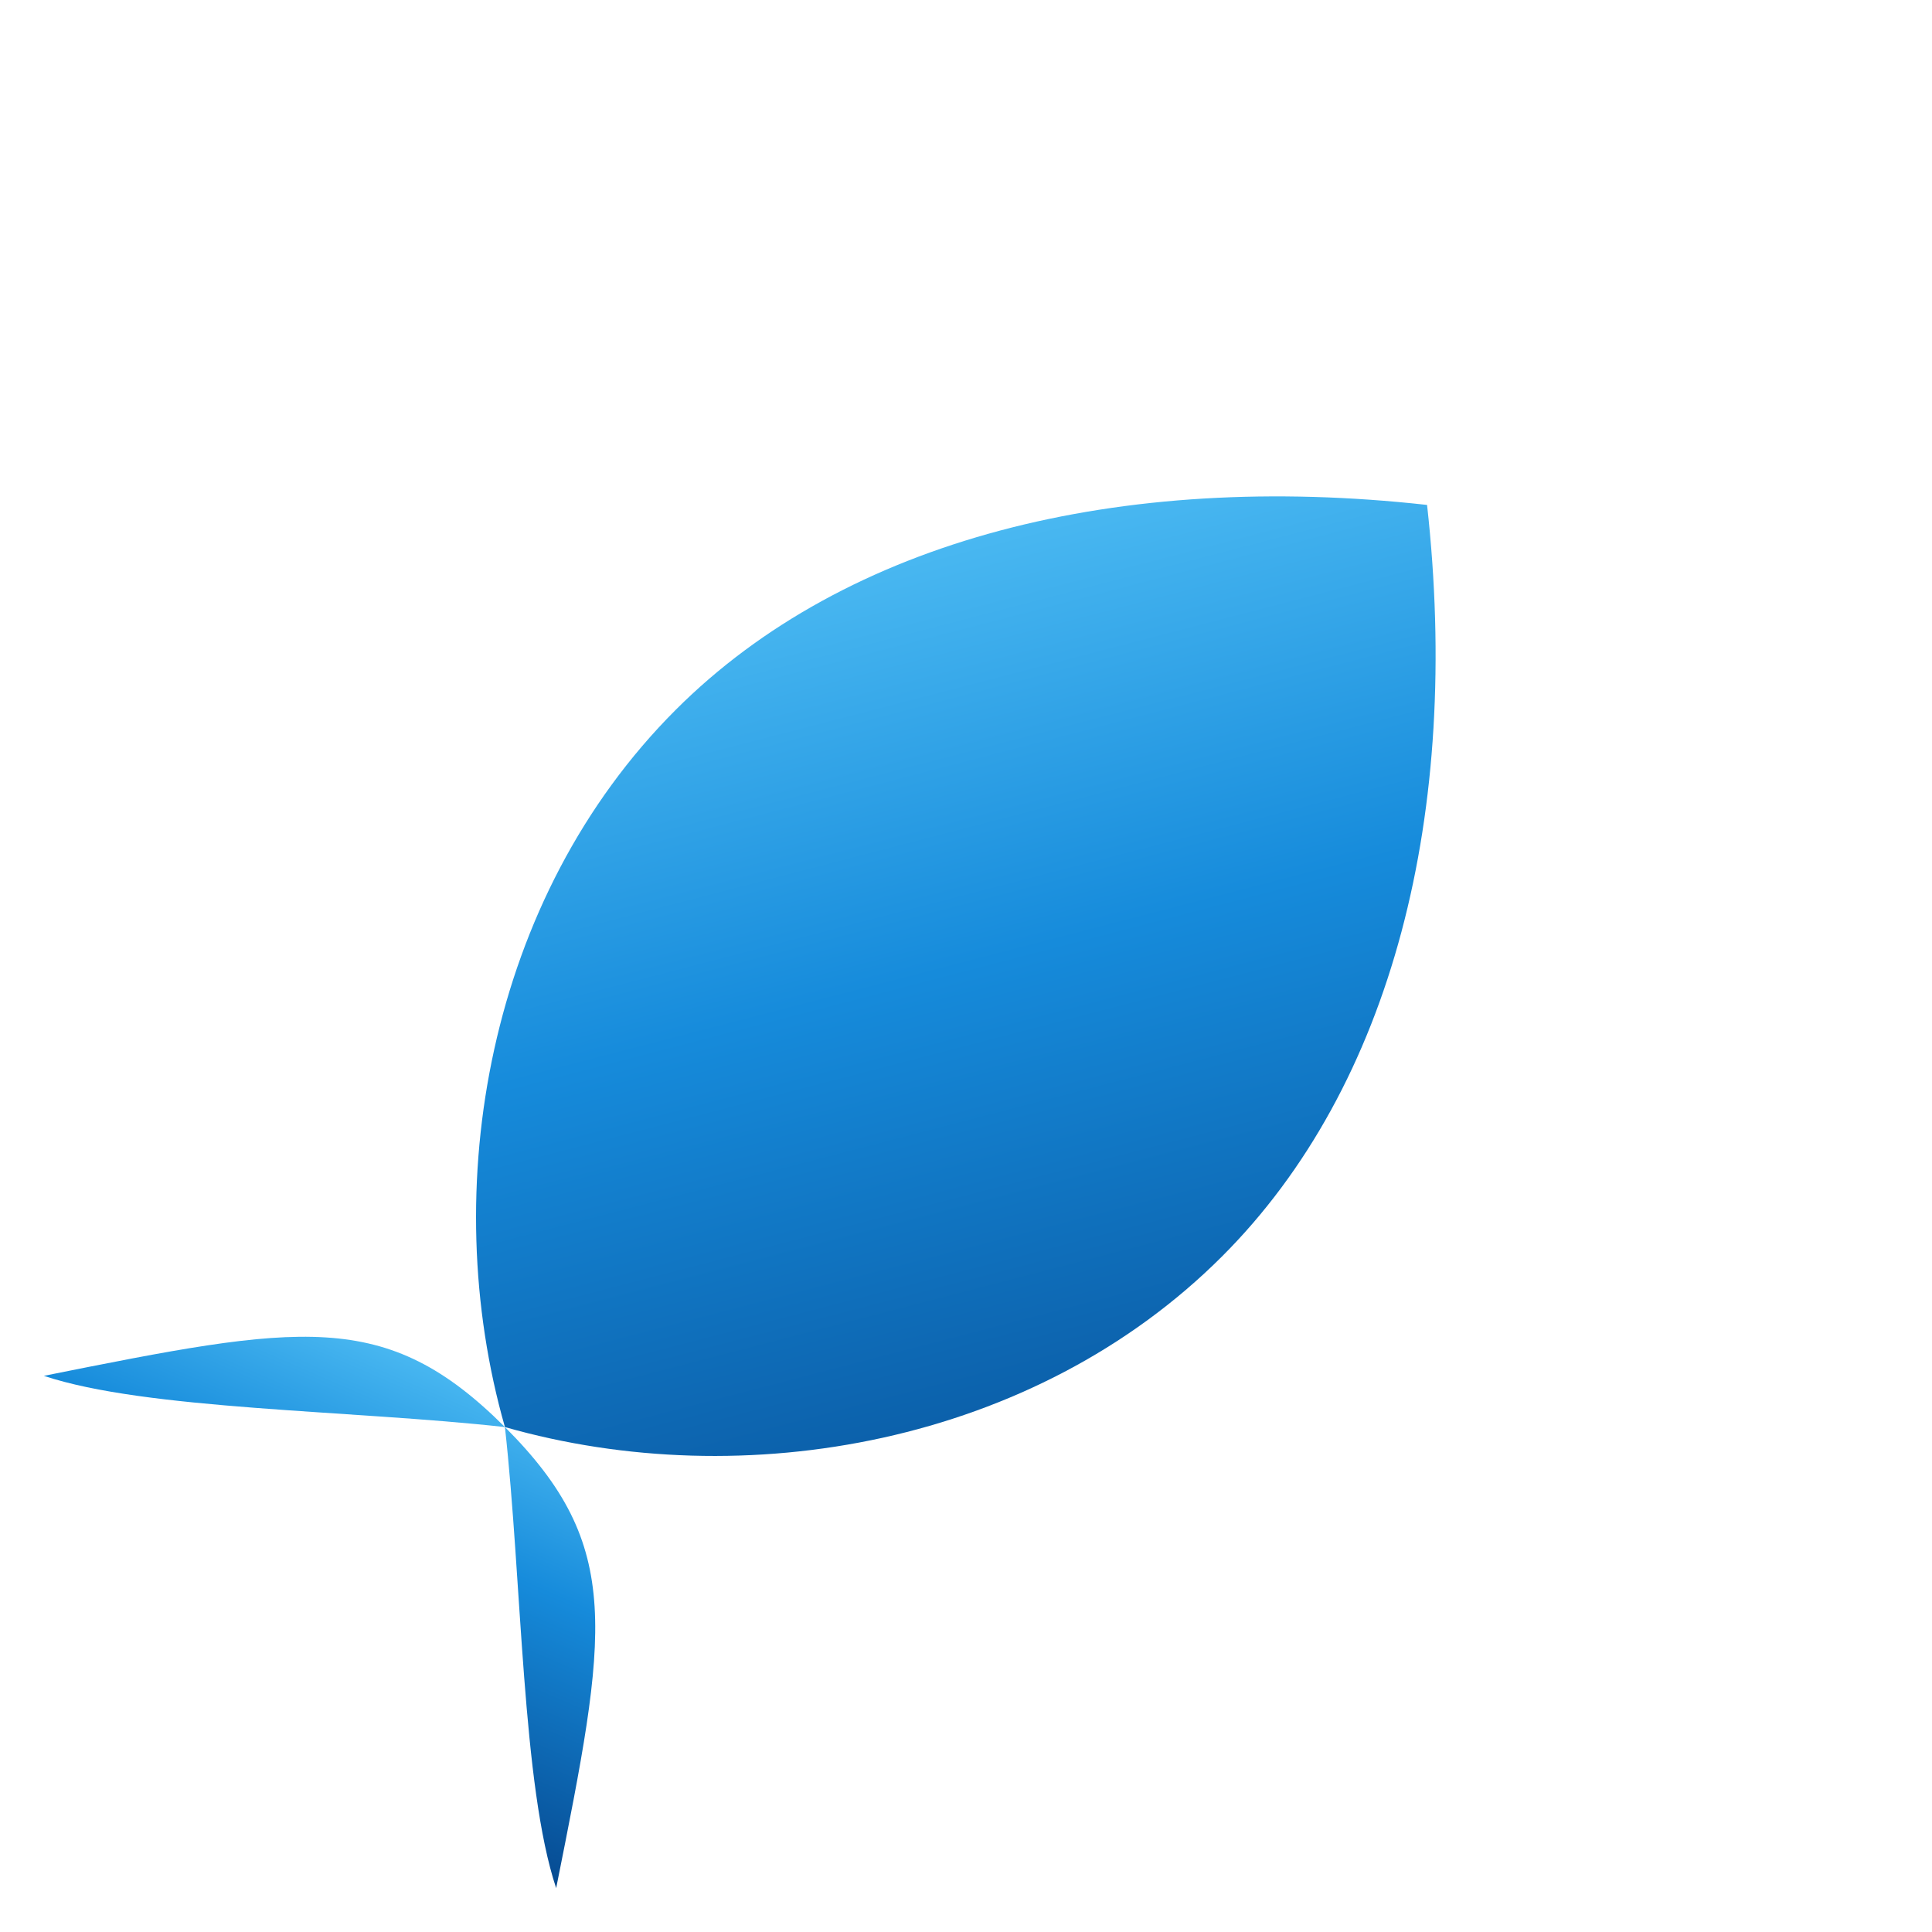
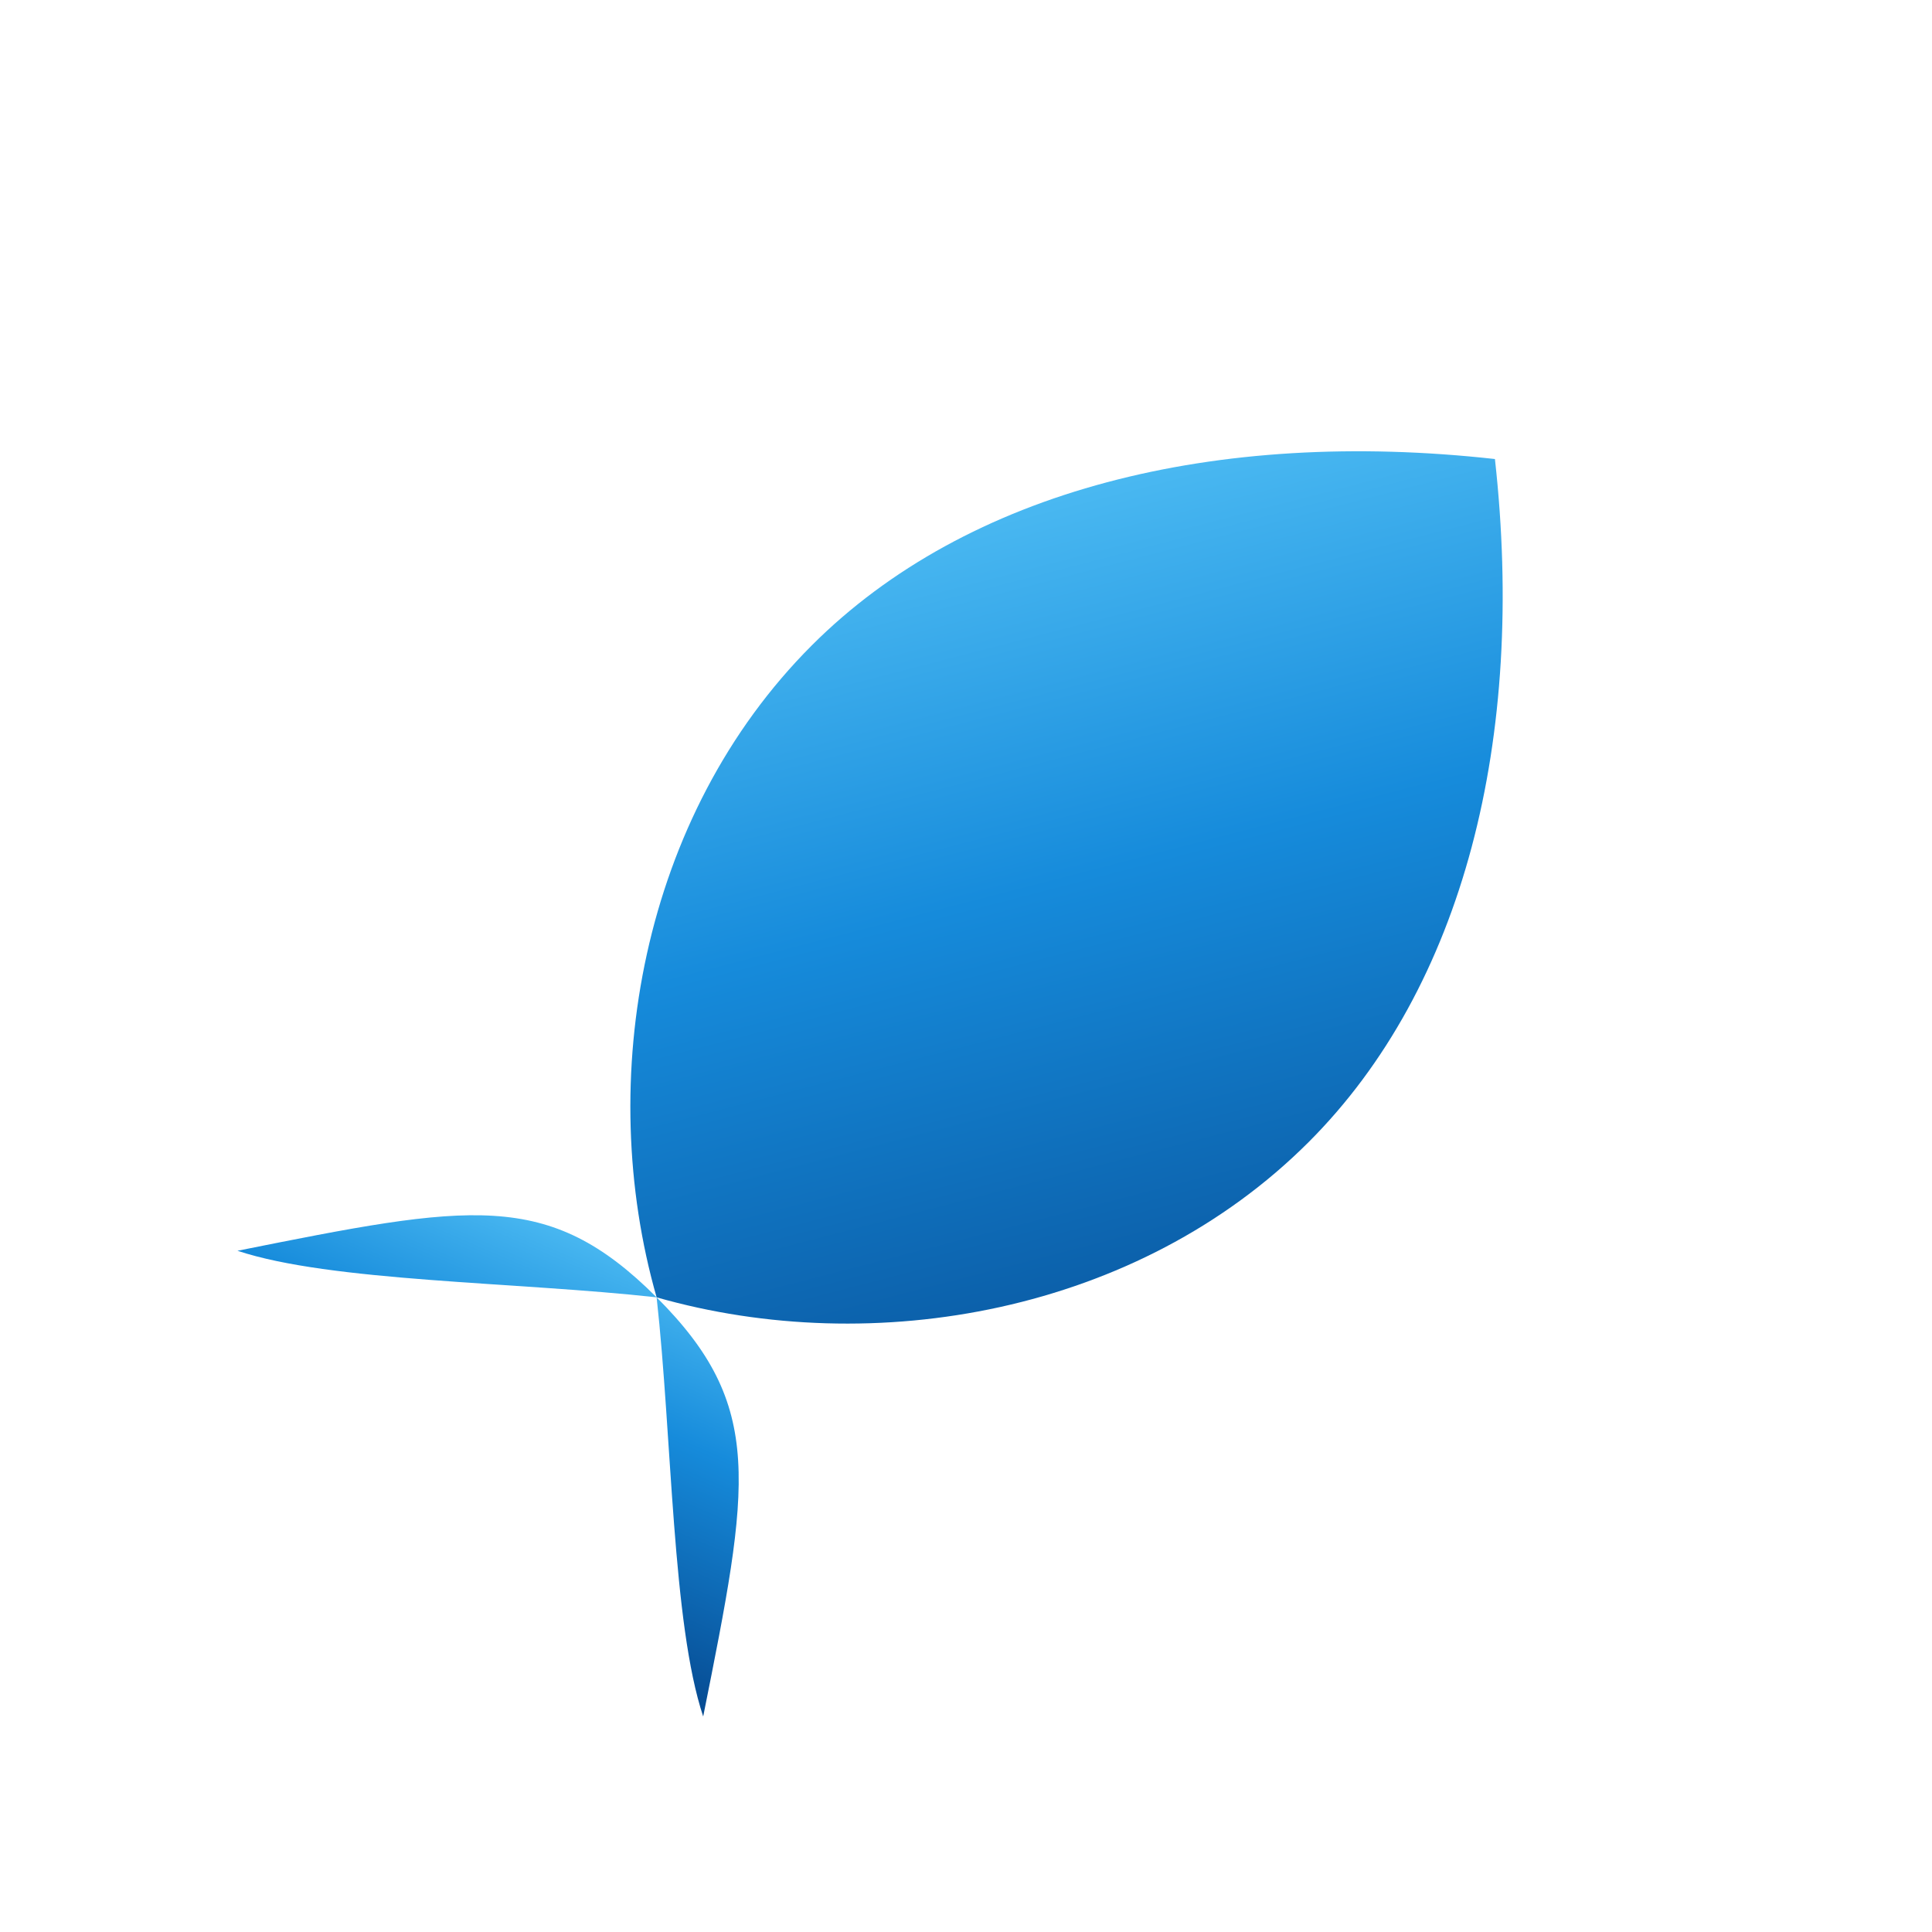
- <svg xmlns="http://www.w3.org/2000/svg" viewBox="0 0 400 400" width="400" height="400">
+ <svg xmlns="http://www.w3.org/2000/svg" viewBox="0 0 350 440" width="400" height="400">
  <defs>
    <linearGradient id="fishGradient" x1="0%" y1="0%" x2="100%" y2="100%">
      <stop offset="0%" stop-color="#69D4FF" />
      <stop offset="50%" stop-color="#168BDB" />
      <stop offset="100%" stop-color="#064A91" />
    </linearGradient>
  </defs>
  <g transform="rotate(45 200 200)">
    <path d="         M 200 65         C 250 105, 280 155, 280 205         C 280 260, 245 310, 200 335         C 155 310, 120 260, 120 205         C 120 155, 150 105, 200 65         Z       " fill="url(#fishGradient)" />
    <path d="         M 200 335         C 175 355, 145 385, 125 395         C 155 350, 165 335, 200 335         C 235 335, 245 350, 275 395         C 255 385, 225 355, 200 335         Z       " fill="url(#fishGradient)" />
  </g>
</svg>
